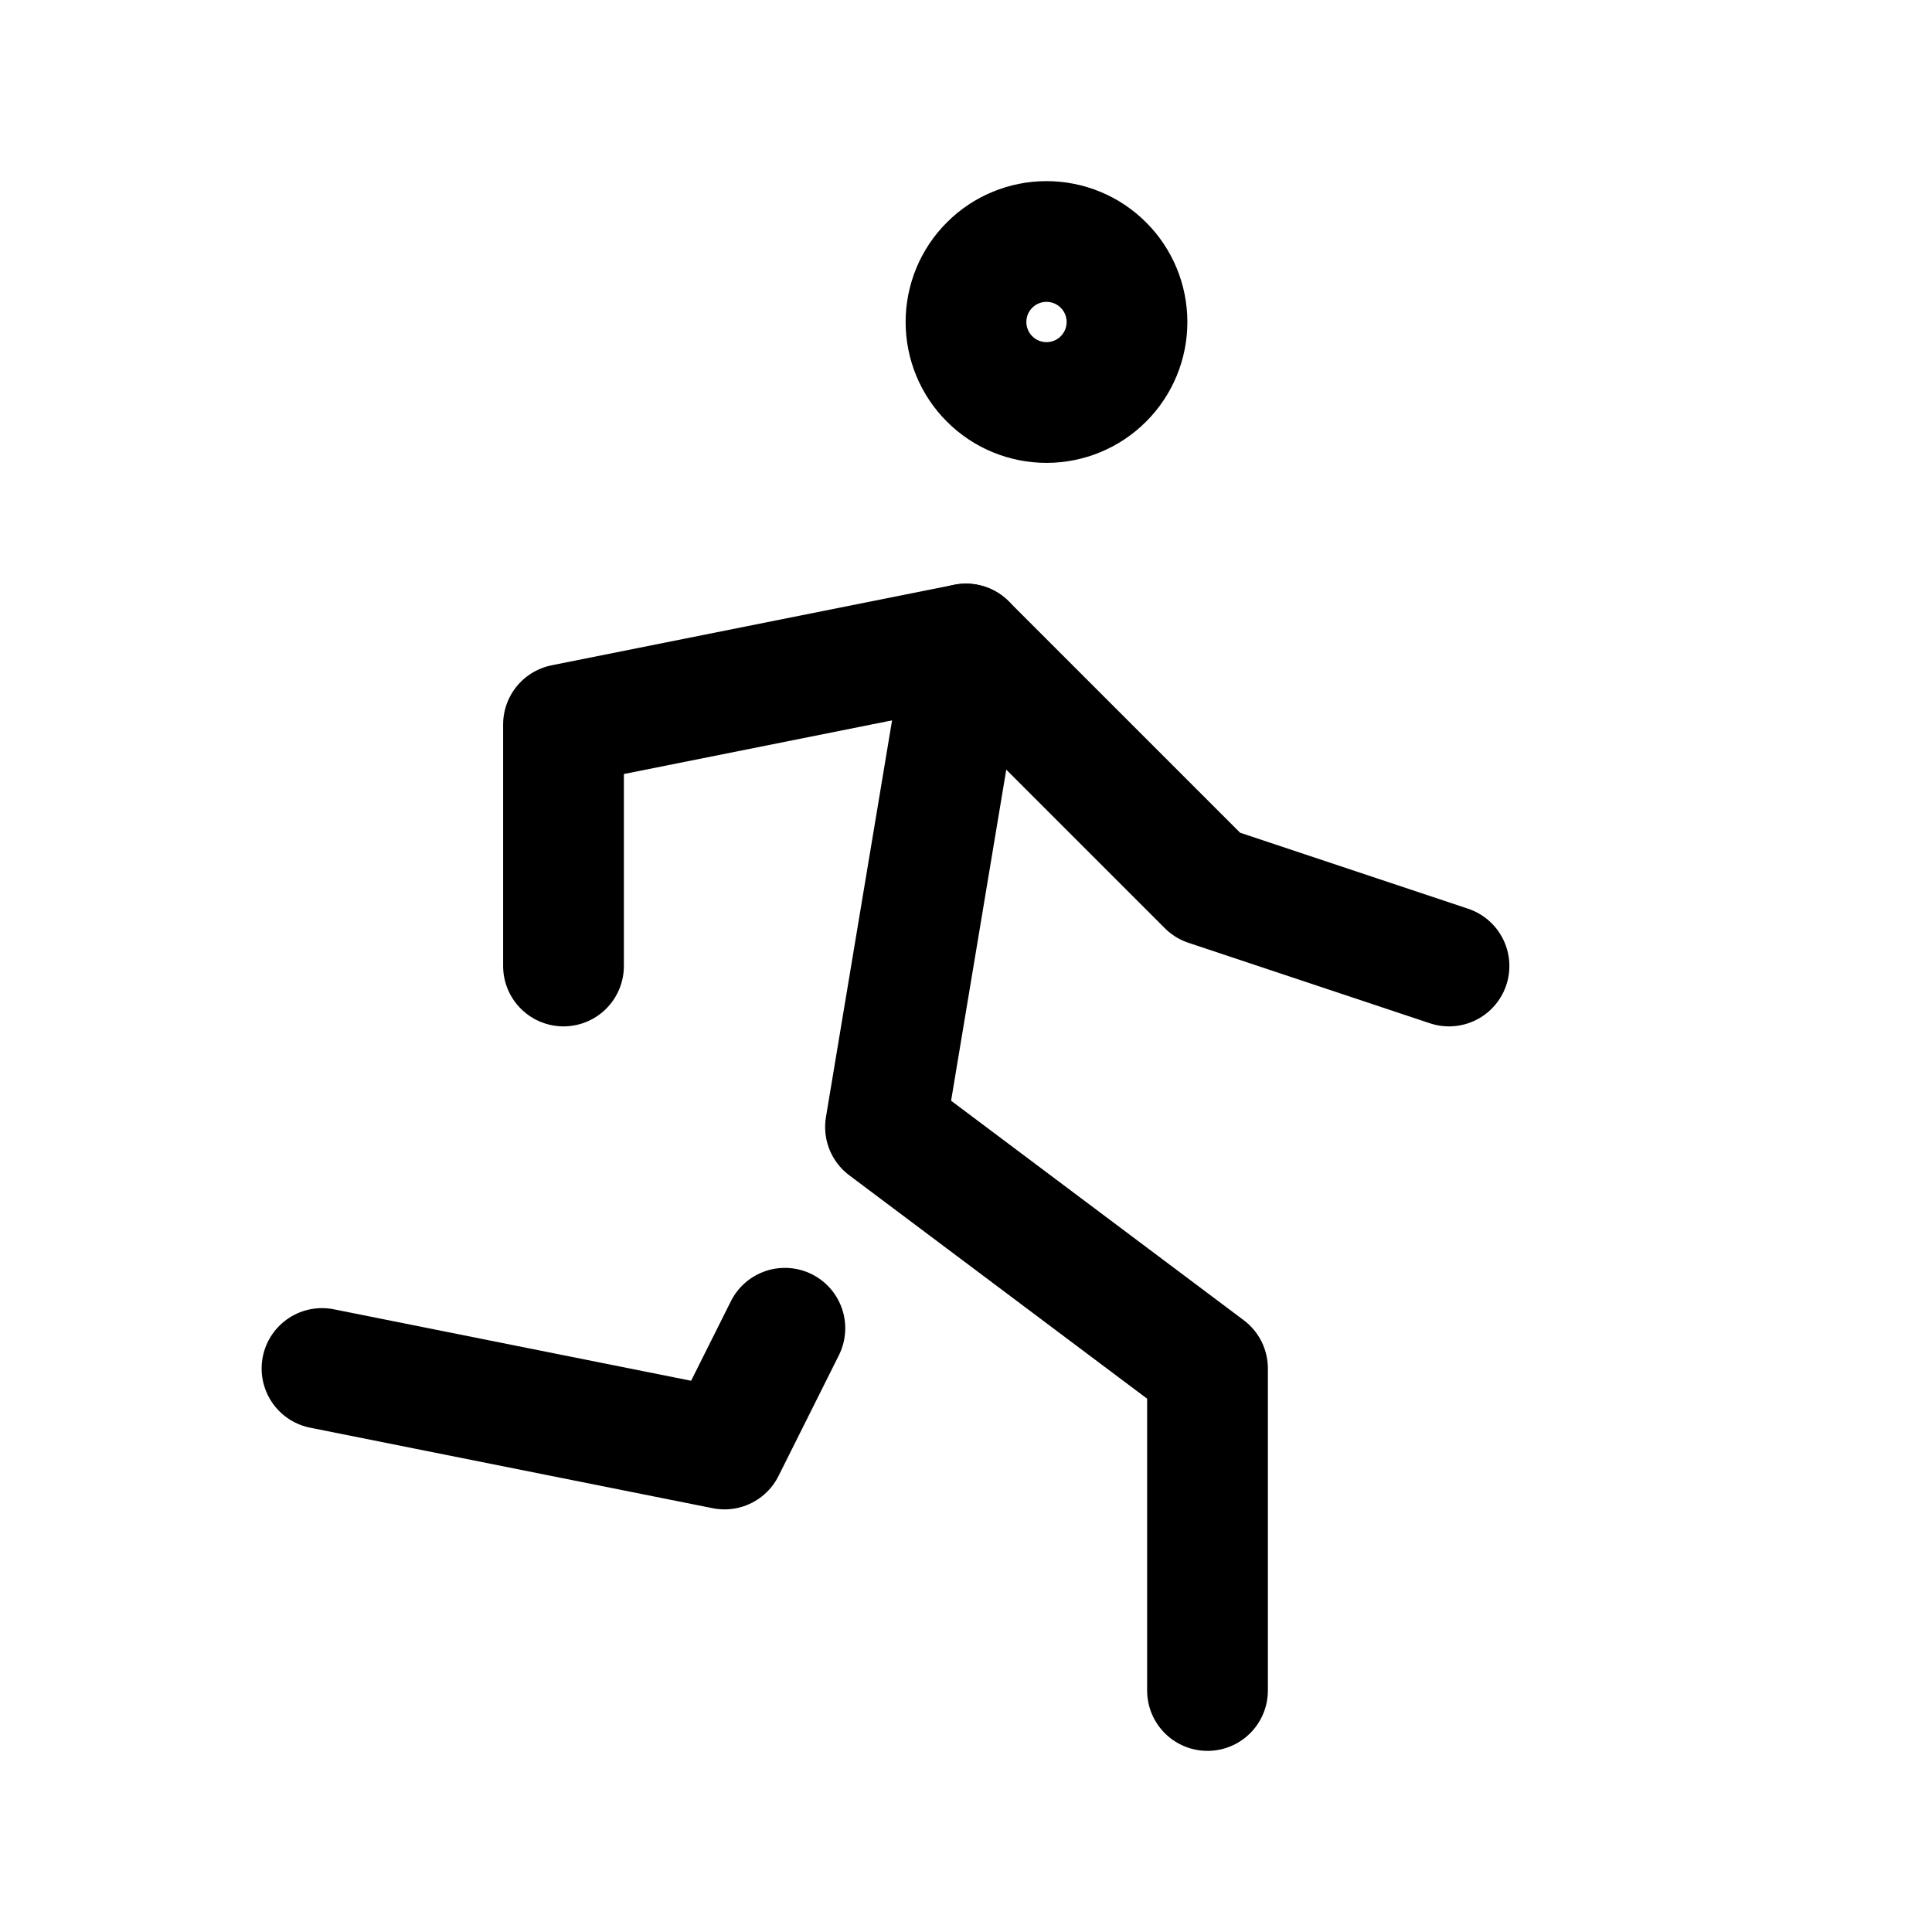
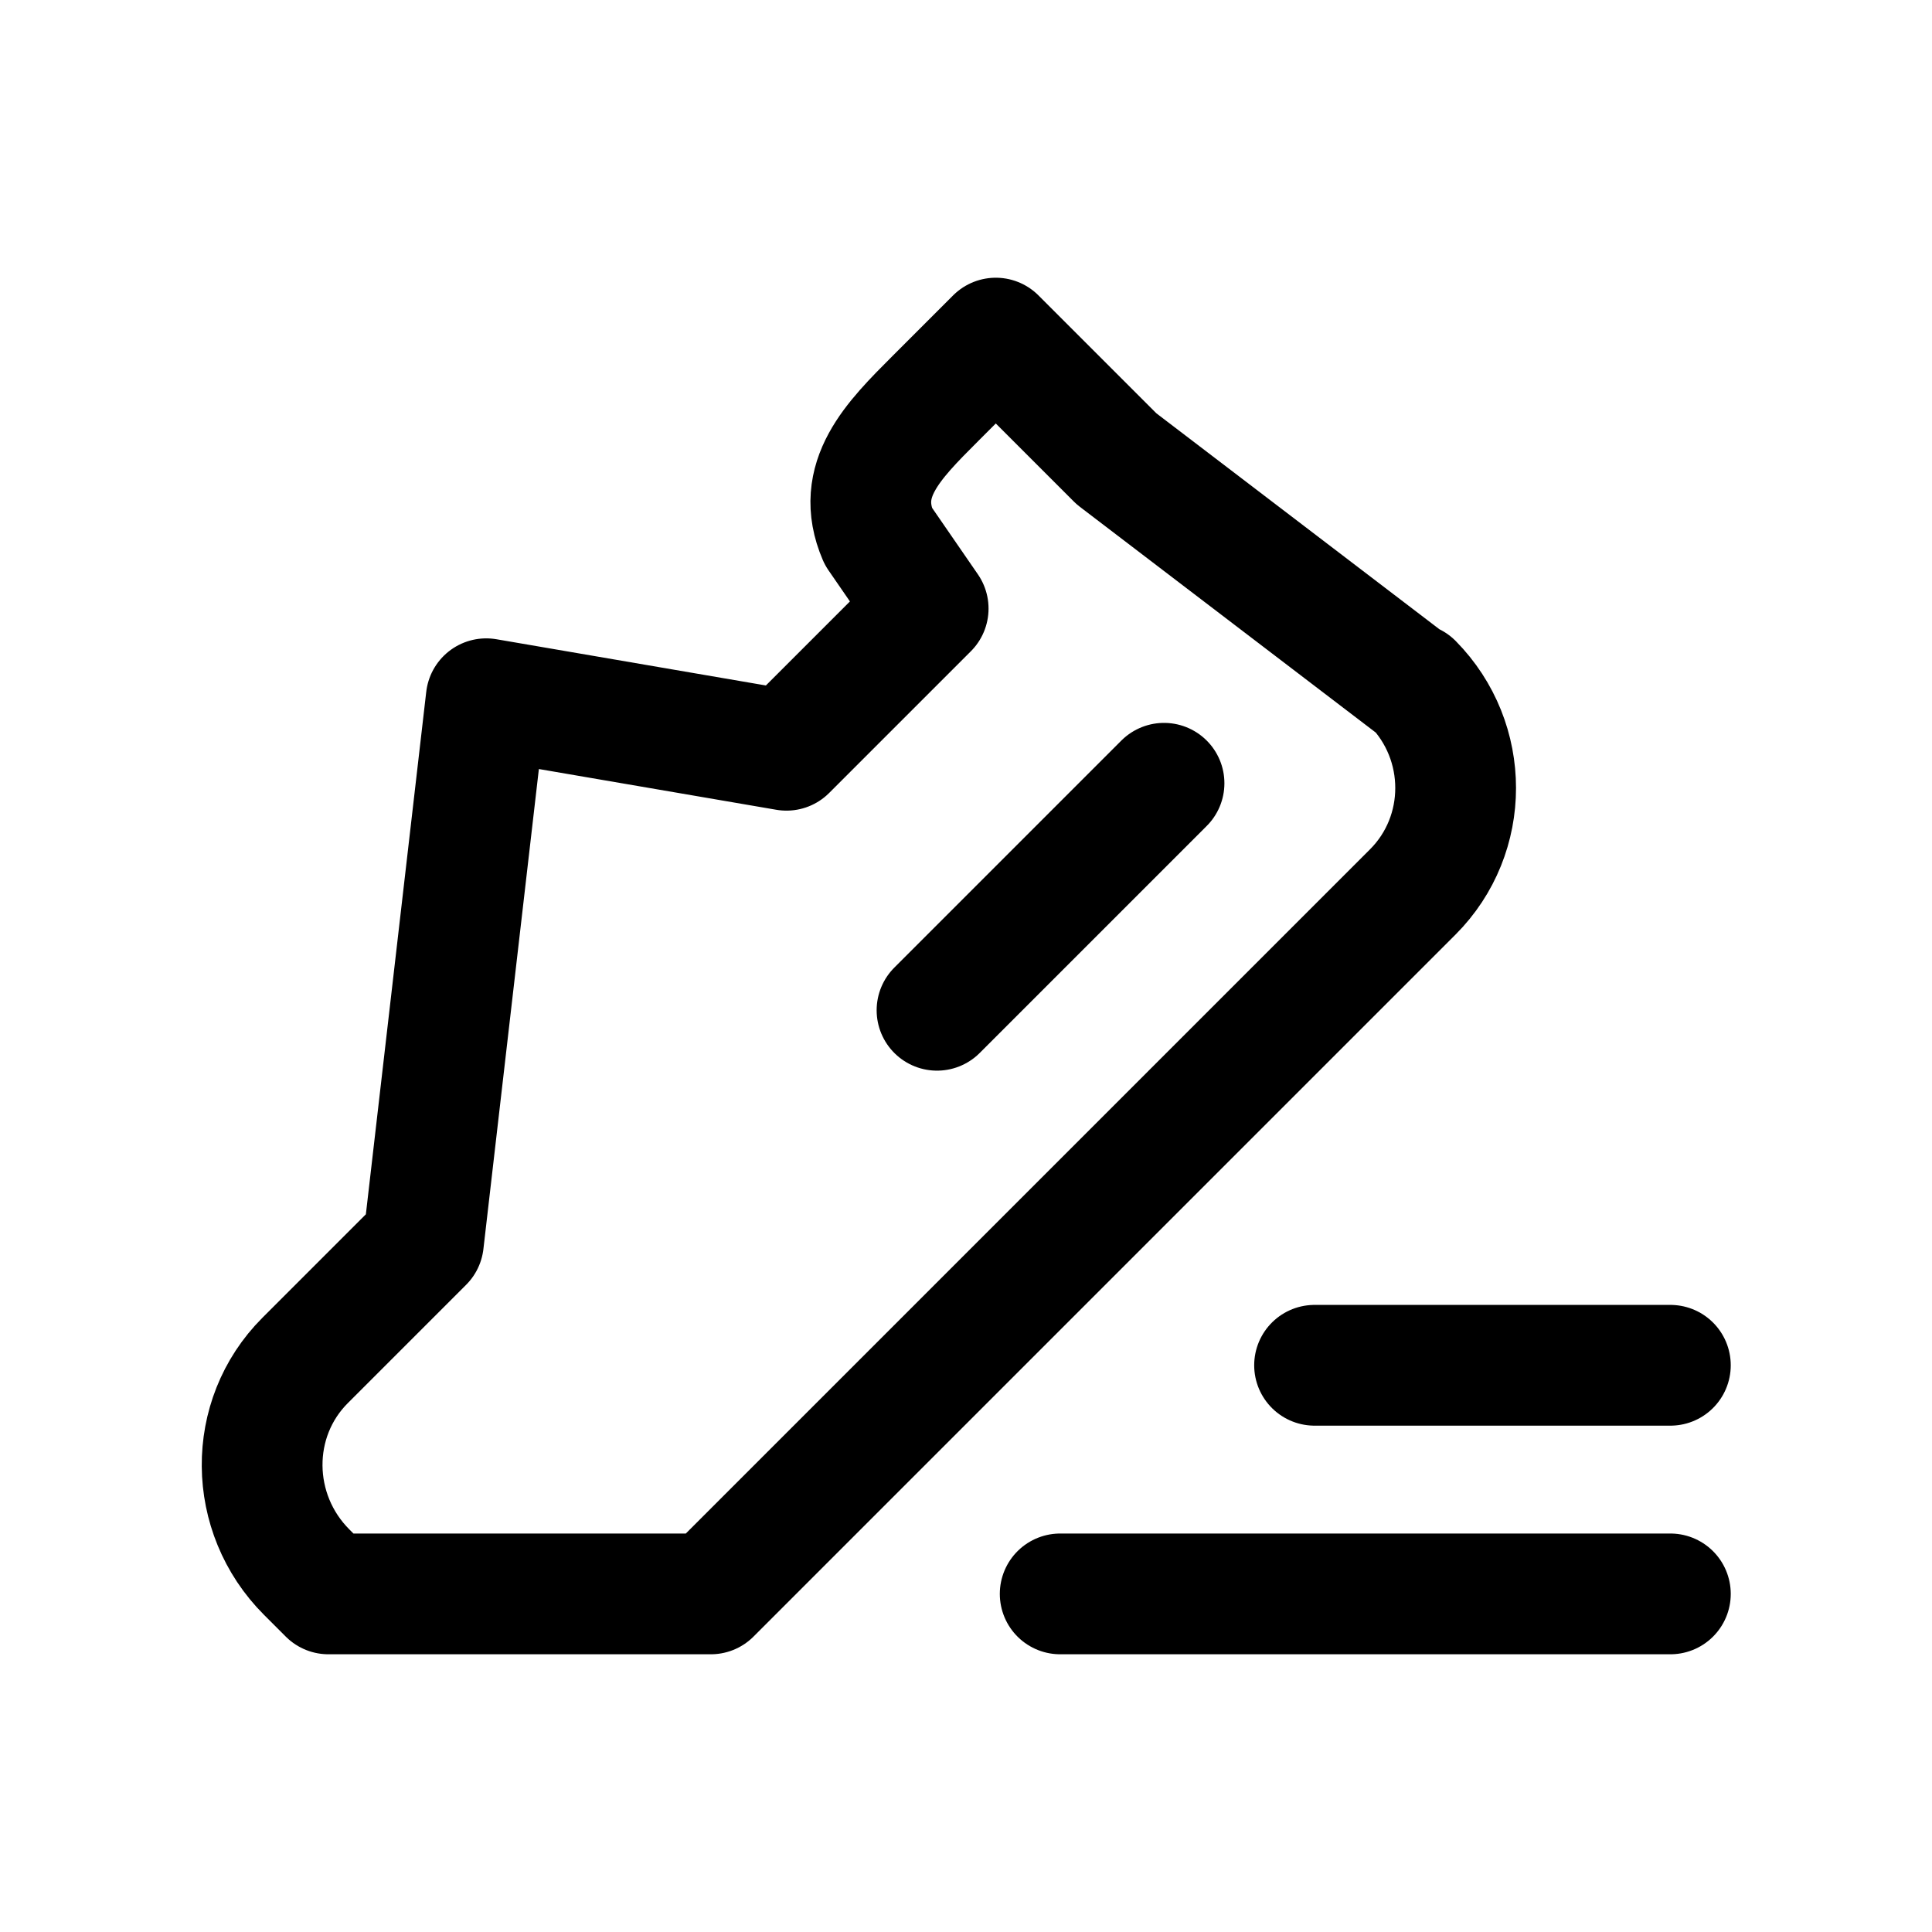
<svg xmlns="http://www.w3.org/2000/svg" width="1.5em" height="1.5em" fill="none" viewBox="0 0 24 24">
-   <g clip-path="url(#clip0_39_341)">
-     <path stroke="currentColor" stroke-linecap="round" stroke-linejoin="round" stroke-width="1.5" d="M12 4C12 4.265 12.105 4.52 12.293 4.707C12.48 4.895 12.735 5 13 5C13.265 5 13.52 4.895 13.707 4.707C13.895 4.52 14 4.265 14 4C14 3.735 13.895 3.48 13.707 3.293C13.52 3.105 13.265 3 13 3C12.735 3 12.48 3.105 12.293 3.293C12.105 3.48 12 3.735 12 4Z" />
-     <path stroke="currentColor" stroke-linecap="round" stroke-linejoin="round" stroke-width="1.5" d="M4 17L9 18L9.75 16.5" />
-     <path stroke="currentColor" stroke-linecap="round" stroke-linejoin="round" stroke-width="1.5" d="M15 21V17L11 14L12 8" />
-     <path stroke="currentColor" stroke-linecap="round" stroke-linejoin="round" stroke-width="1.5" d="M7 12V9L12 8L15 11L18 12" />
-   </g>
-   <defs>
-     <clipPath id="clip0_39_341">
-       <rect width="24" height="24" fill="currentColor" />
-     </clipPath>
-   </defs>
+   <path stroke="currentColor" stroke-linecap="round" stroke-linejoin="round" stroke-width="1.5" d="M14.46 9.73L11.64 12.55M17.54 8.5L13.87 5.7L12.37 4.2L11.62 4.95C11.09 5.48 10.61 5.96 10.91 6.66L11.53 7.56L9.77 9.32L6.04 8.68L5.26 15.43L3.79 16.9C3.07 17.62 3.08 18.8 3.81 19.53L4.08 19.8H8.83L10.07 18.56L17.55 11.08C18.26 10.37 18.26 9.21 17.55 8.49L17.54 8.5Z" />
+   <path stroke="currentColor" stroke-linecap="round" stroke-linejoin="round" stroke-width="1.5" d="M20.75 19.8H13.17" />
+   <path stroke="currentColor" stroke-linecap="round" stroke-linejoin="round" stroke-width="1.5" d="M20.75 16.96H16.33" />
</svg>
